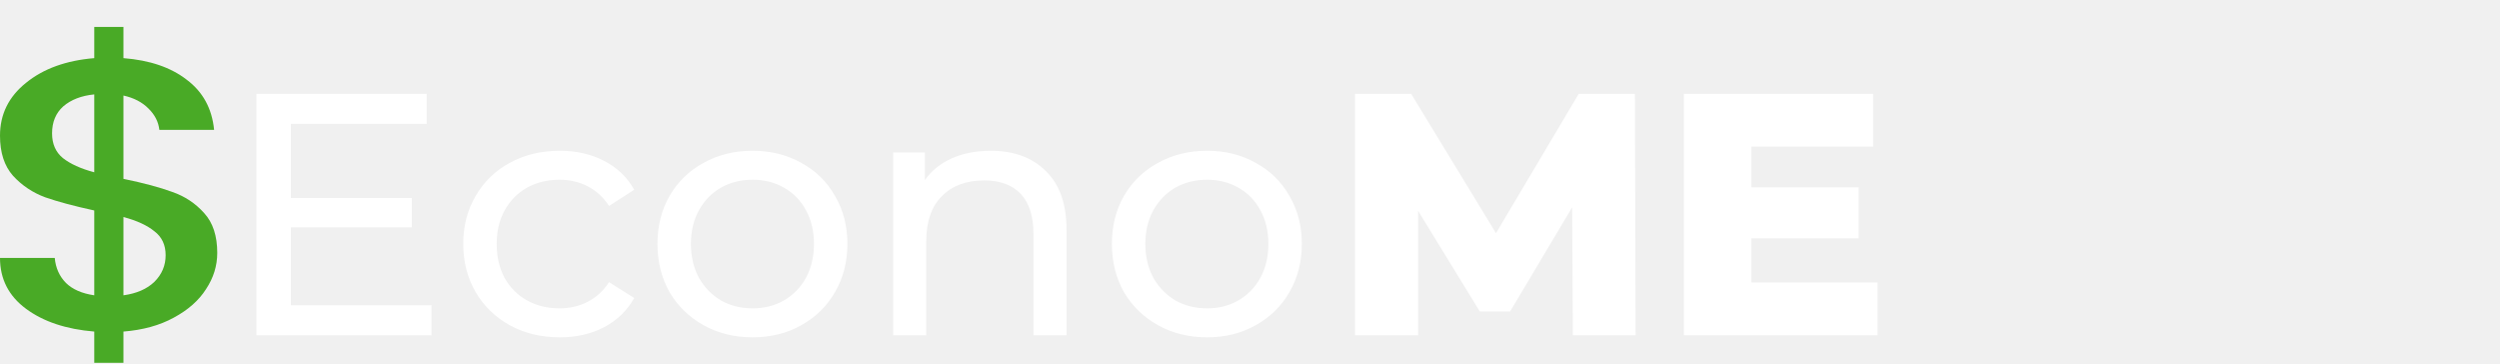
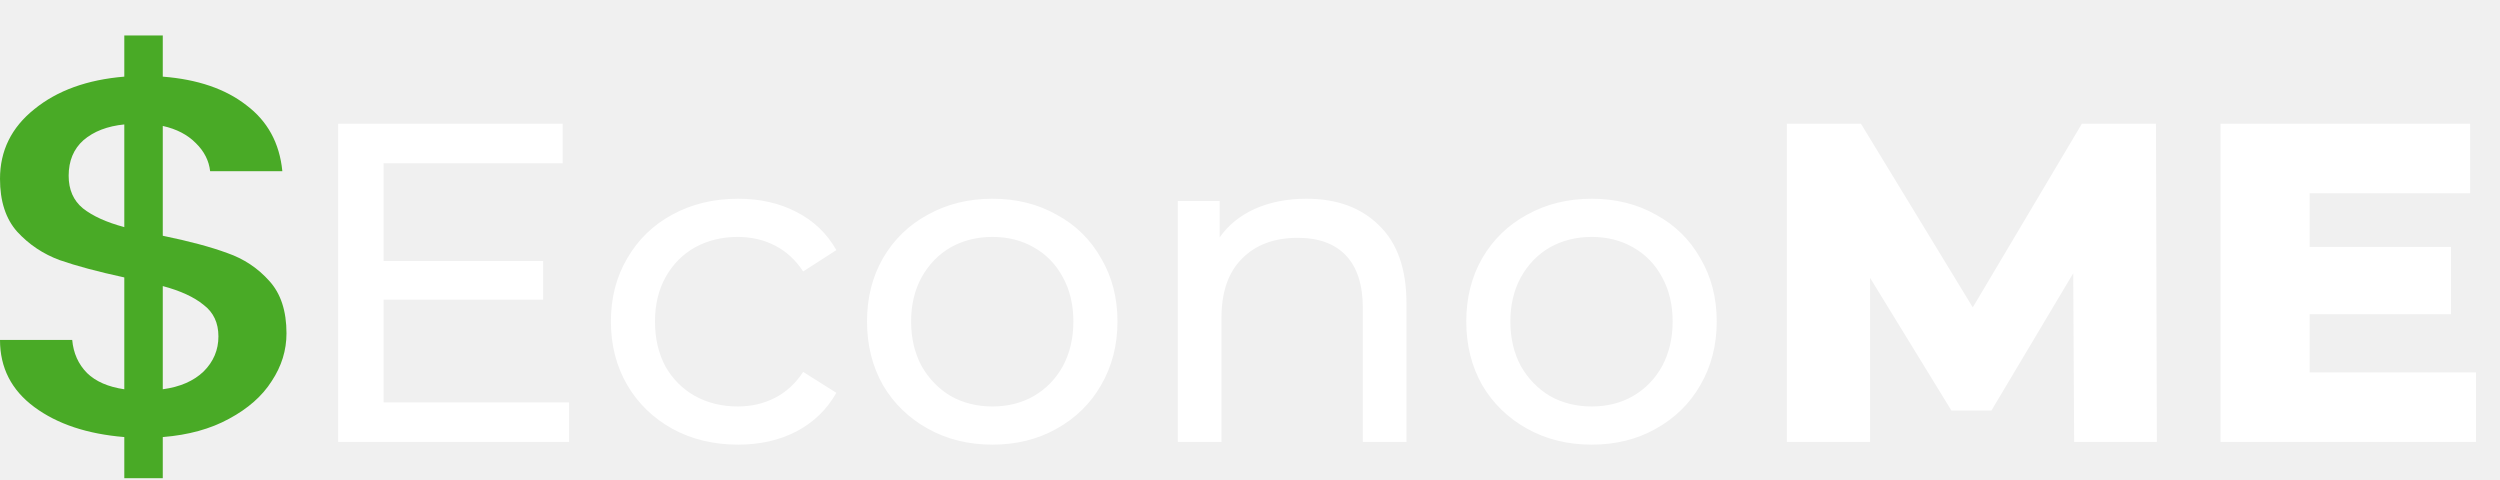
- <svg xmlns="http://www.w3.org/2000/svg" width="261" height="38" viewBox="0 0 261 38" fill="none">
+ <svg xmlns="http://www.w3.org/2000/svg" width="198" height="38" viewBox="0 0 198 38" fill="none">
  <path d="M45.068 31.868V35H26.78V9.8H44.564V12.932H30.38V20.672H43.016V23.732H30.38V31.868H45.068ZM58.463 35.216C56.519 35.216 54.779 34.796 53.243 33.956C51.731 33.116 50.543 31.964 49.679 30.5C48.815 29.012 48.383 27.332 48.383 25.46C48.383 23.588 48.815 21.92 49.679 20.456C50.543 18.968 51.731 17.816 53.243 17C54.779 16.16 56.519 15.74 58.463 15.74C60.191 15.74 61.727 16.088 63.071 16.784C64.439 17.48 65.495 18.488 66.239 19.808L63.611 21.5C63.011 20.588 62.267 19.904 61.379 19.448C60.491 18.992 59.507 18.764 58.427 18.764C57.179 18.764 56.051 19.04 55.043 19.592C54.059 20.144 53.279 20.936 52.703 21.968C52.151 22.976 51.875 24.14 51.875 25.46C51.875 26.804 52.151 27.992 52.703 29.024C53.279 30.032 54.059 30.812 55.043 31.364C56.051 31.916 57.179 32.192 58.427 32.192C59.507 32.192 60.491 31.964 61.379 31.508C62.267 31.052 63.011 30.368 63.611 29.456L66.239 31.112C65.495 32.432 64.439 33.452 63.071 34.172C61.727 34.868 60.191 35.216 58.463 35.216ZM78.604 35.216C76.708 35.216 75.004 34.796 73.492 33.956C71.98 33.116 70.792 31.964 69.928 30.5C69.088 29.012 68.668 27.332 68.668 25.46C68.668 23.588 69.088 21.92 69.928 20.456C70.792 18.968 71.98 17.816 73.492 17C75.004 16.16 76.708 15.74 78.604 15.74C80.5 15.74 82.192 16.16 83.68 17C85.192 17.816 86.368 18.968 87.208 20.456C88.072 21.92 88.504 23.588 88.504 25.46C88.504 27.332 88.072 29.012 87.208 30.5C86.368 31.964 85.192 33.116 83.68 33.956C82.192 34.796 80.5 35.216 78.604 35.216ZM78.604 32.192C79.828 32.192 80.92 31.916 81.88 31.364C82.864 30.788 83.632 29.996 84.184 28.988C84.736 27.956 85.012 26.78 85.012 25.46C85.012 24.14 84.736 22.976 84.184 21.968C83.632 20.936 82.864 20.144 81.88 19.592C80.92 19.04 79.828 18.764 78.604 18.764C77.38 18.764 76.276 19.04 75.292 19.592C74.332 20.144 73.564 20.936 72.988 21.968C72.436 22.976 72.16 24.14 72.16 25.46C72.16 26.78 72.436 27.956 72.988 28.988C73.564 29.996 74.332 30.788 75.292 31.364C76.276 31.916 77.38 32.192 78.604 32.192ZM103.472 15.74C105.896 15.74 107.816 16.448 109.232 17.864C110.672 19.256 111.392 21.308 111.392 24.02V35H107.936V24.416C107.936 22.568 107.492 21.176 106.604 20.24C105.716 19.304 104.444 18.836 102.788 18.836C100.916 18.836 99.44 19.388 98.36 20.492C97.28 21.572 96.74 23.132 96.74 25.172V35H93.284V15.92H96.596V18.8C97.292 17.816 98.228 17.06 99.404 16.532C100.604 16.004 101.96 15.74 103.472 15.74ZM126.065 35.216C124.169 35.216 122.465 34.796 120.953 33.956C119.441 33.116 118.253 31.964 117.389 30.5C116.549 29.012 116.129 27.332 116.129 25.46C116.129 23.588 116.549 21.92 117.389 20.456C118.253 18.968 119.441 17.816 120.953 17C122.465 16.16 124.169 15.74 126.065 15.74C127.961 15.74 129.653 16.16 131.141 17C132.653 17.816 133.829 18.968 134.669 20.456C135.533 21.92 135.965 23.588 135.965 25.46C135.965 27.332 135.533 29.012 134.669 30.5C133.829 31.964 132.653 33.116 131.141 33.956C129.653 34.796 127.961 35.216 126.065 35.216ZM126.065 32.192C127.289 32.192 128.381 31.916 129.341 31.364C130.325 30.788 131.093 29.996 131.645 28.988C132.197 27.956 132.473 26.78 132.473 25.46C132.473 24.14 132.197 22.976 131.645 21.968C131.093 20.936 130.325 20.144 129.341 19.592C128.381 19.04 127.289 18.764 126.065 18.764C124.841 18.764 123.737 19.04 122.753 19.592C121.793 20.144 121.025 20.936 120.449 21.968C119.897 22.976 119.621 24.14 119.621 25.46C119.621 26.78 119.897 27.956 120.449 28.988C121.025 29.996 121.793 30.788 122.753 31.364C123.737 31.916 124.841 32.192 126.065 32.192Z" fill="white" />
  <path d="M164.272 35L164.2 21.644L157.72 32.516H154.552L148.108 22.004V35H141.52V9.8H147.388L156.244 24.344L164.884 9.8H170.752L170.824 35H164.272ZM196.1 29.492V35H175.868V9.8H195.632V15.308H182.924V19.556H194.12V24.884H182.924V29.492H196.1Z" fill="white" />
  <path d="M22.69 26.402C22.69 27.744 22.3 29.005 21.518 30.186C20.768 31.367 19.643 32.36 18.143 33.166C16.674 33.971 14.924 34.454 12.892 34.615V37.876H9.845V34.615C6.907 34.373 4.532 33.581 2.719 32.239C0.906 30.898 0 29.126 0 26.925H5.719C5.813 27.972 6.204 28.844 6.892 29.542C7.579 30.213 8.564 30.642 9.845 30.83V21.973C7.751 21.517 6.048 21.061 4.735 20.604C3.422 20.121 2.297 19.369 1.36 18.35C0.453 17.33 0 15.934 0 14.162C0 11.935 0.906 10.096 2.719 8.647C4.532 7.171 6.907 6.312 9.845 6.07V2.809H12.892V6.07C15.643 6.285 17.846 7.036 19.503 8.325C21.19 9.586 22.143 11.331 22.362 13.559H16.643C16.549 12.726 16.174 11.988 15.518 11.344C14.861 10.673 13.986 10.217 12.892 9.975V18.672C14.986 19.101 16.69 19.557 18.002 20.041C19.315 20.497 20.424 21.235 21.331 22.255C22.237 23.248 22.69 24.63 22.69 26.402ZM5.438 13.921C5.438 15.021 5.813 15.88 6.563 16.498C7.345 17.115 8.439 17.611 9.845 17.987V9.855C8.501 9.989 7.423 10.405 6.61 11.103C5.829 11.8 5.438 12.74 5.438 13.921ZM12.892 30.83C14.268 30.642 15.346 30.173 16.127 29.421C16.908 28.643 17.299 27.717 17.299 26.643C17.299 25.57 16.908 24.738 16.127 24.147C15.377 23.53 14.299 23.033 12.892 22.657V30.83Z" fill="#49AA26" />
</svg>
